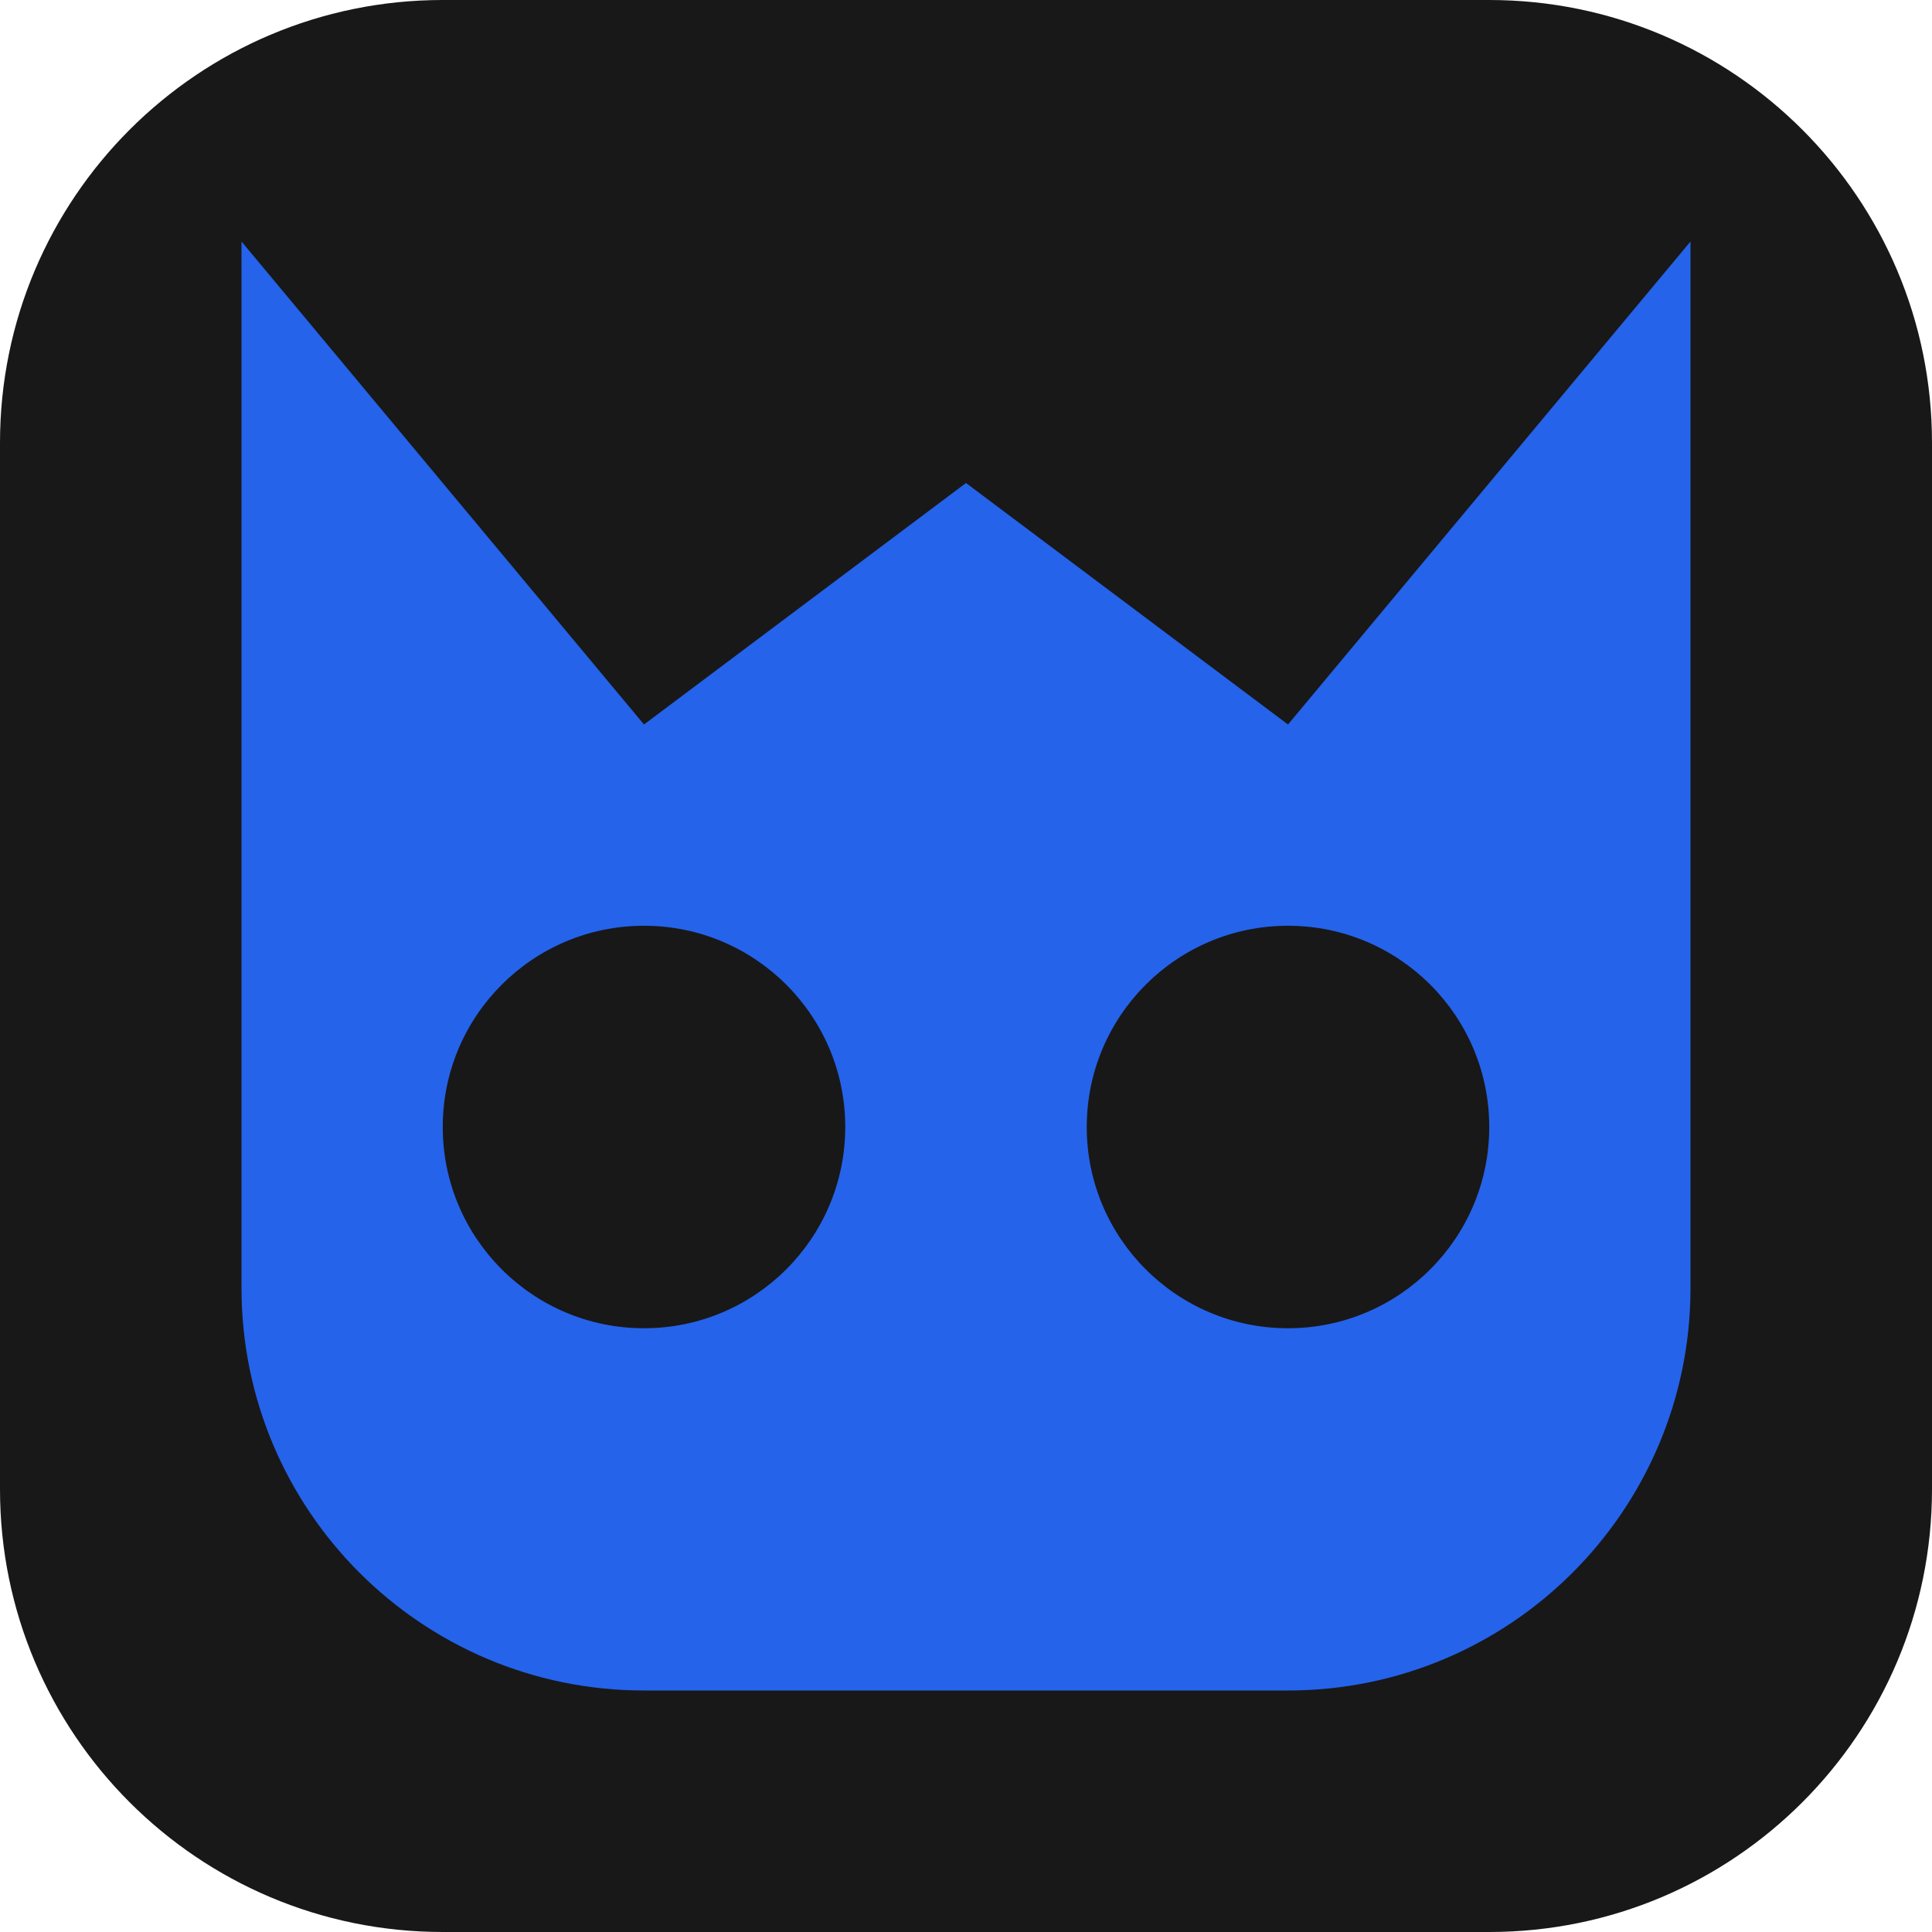
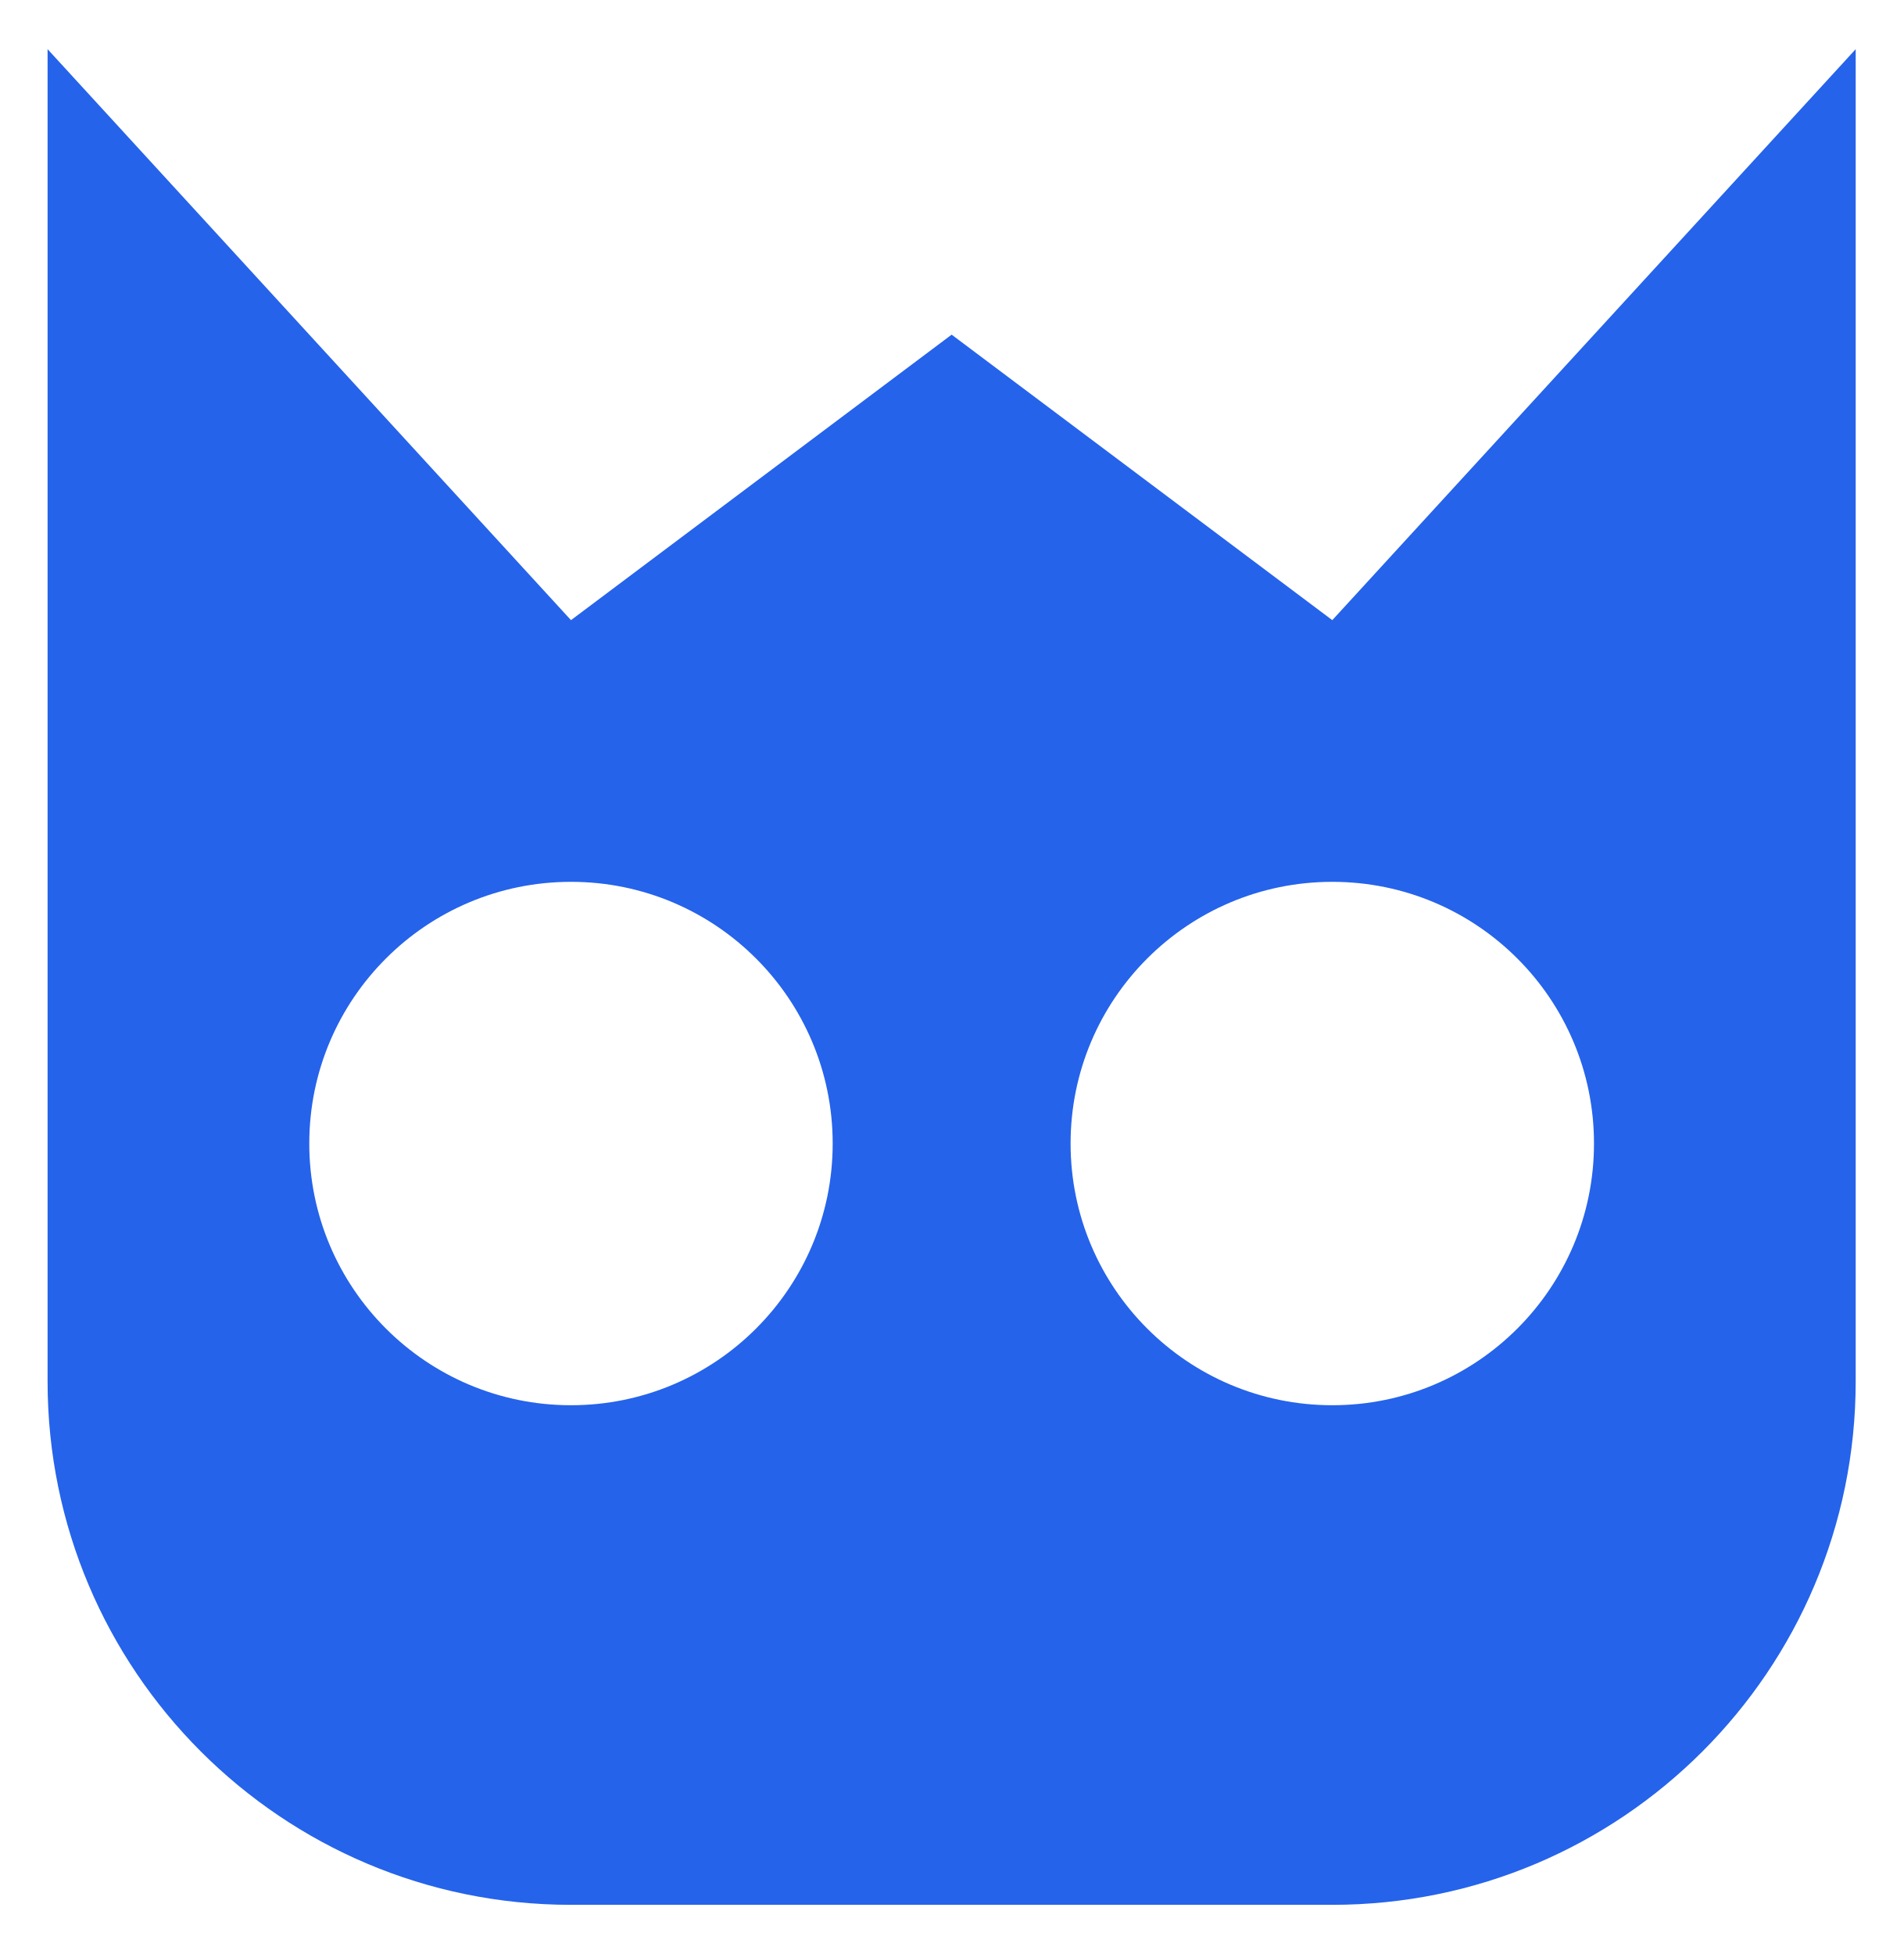
- <svg xmlns="http://www.w3.org/2000/svg" viewBox="0 0 96 96">
-   <rect width="96" height="96" rx="22" fill="#181818" />
-   <path fill="#2563EB" fill-rule="evenodd" d="M12 12 32 36 48 24 64 36 84 12v52a20 20 0 0 1-20 20H32a20 20 0 0 1-20-20Zm10 44a10 10 0 1 0 20 0 10 10 0 0 0-20 0Zm32 0a10 10 0 1 0 20 0 10 10 0 0 0-20 0Z" />
+ <svg xmlns="http://www.w3.org/2000/svg" width="150" height="154" viewBox="8 8 80 82">
+   <path fill="#2563EB" fill-rule="evenodd" d="M10 10L32 34L48 22L64 34L86 10V66A22 22 0 0 1 64 88H32A22 22 0 0 1 10 66Z M21 56a11 11 0 1 0 22 0a11 11 0 1 0 -22 0Z M53 56a11 11 0 1 0 22 0a11 11 0 1 0 -22 0Z" />
</svg>
